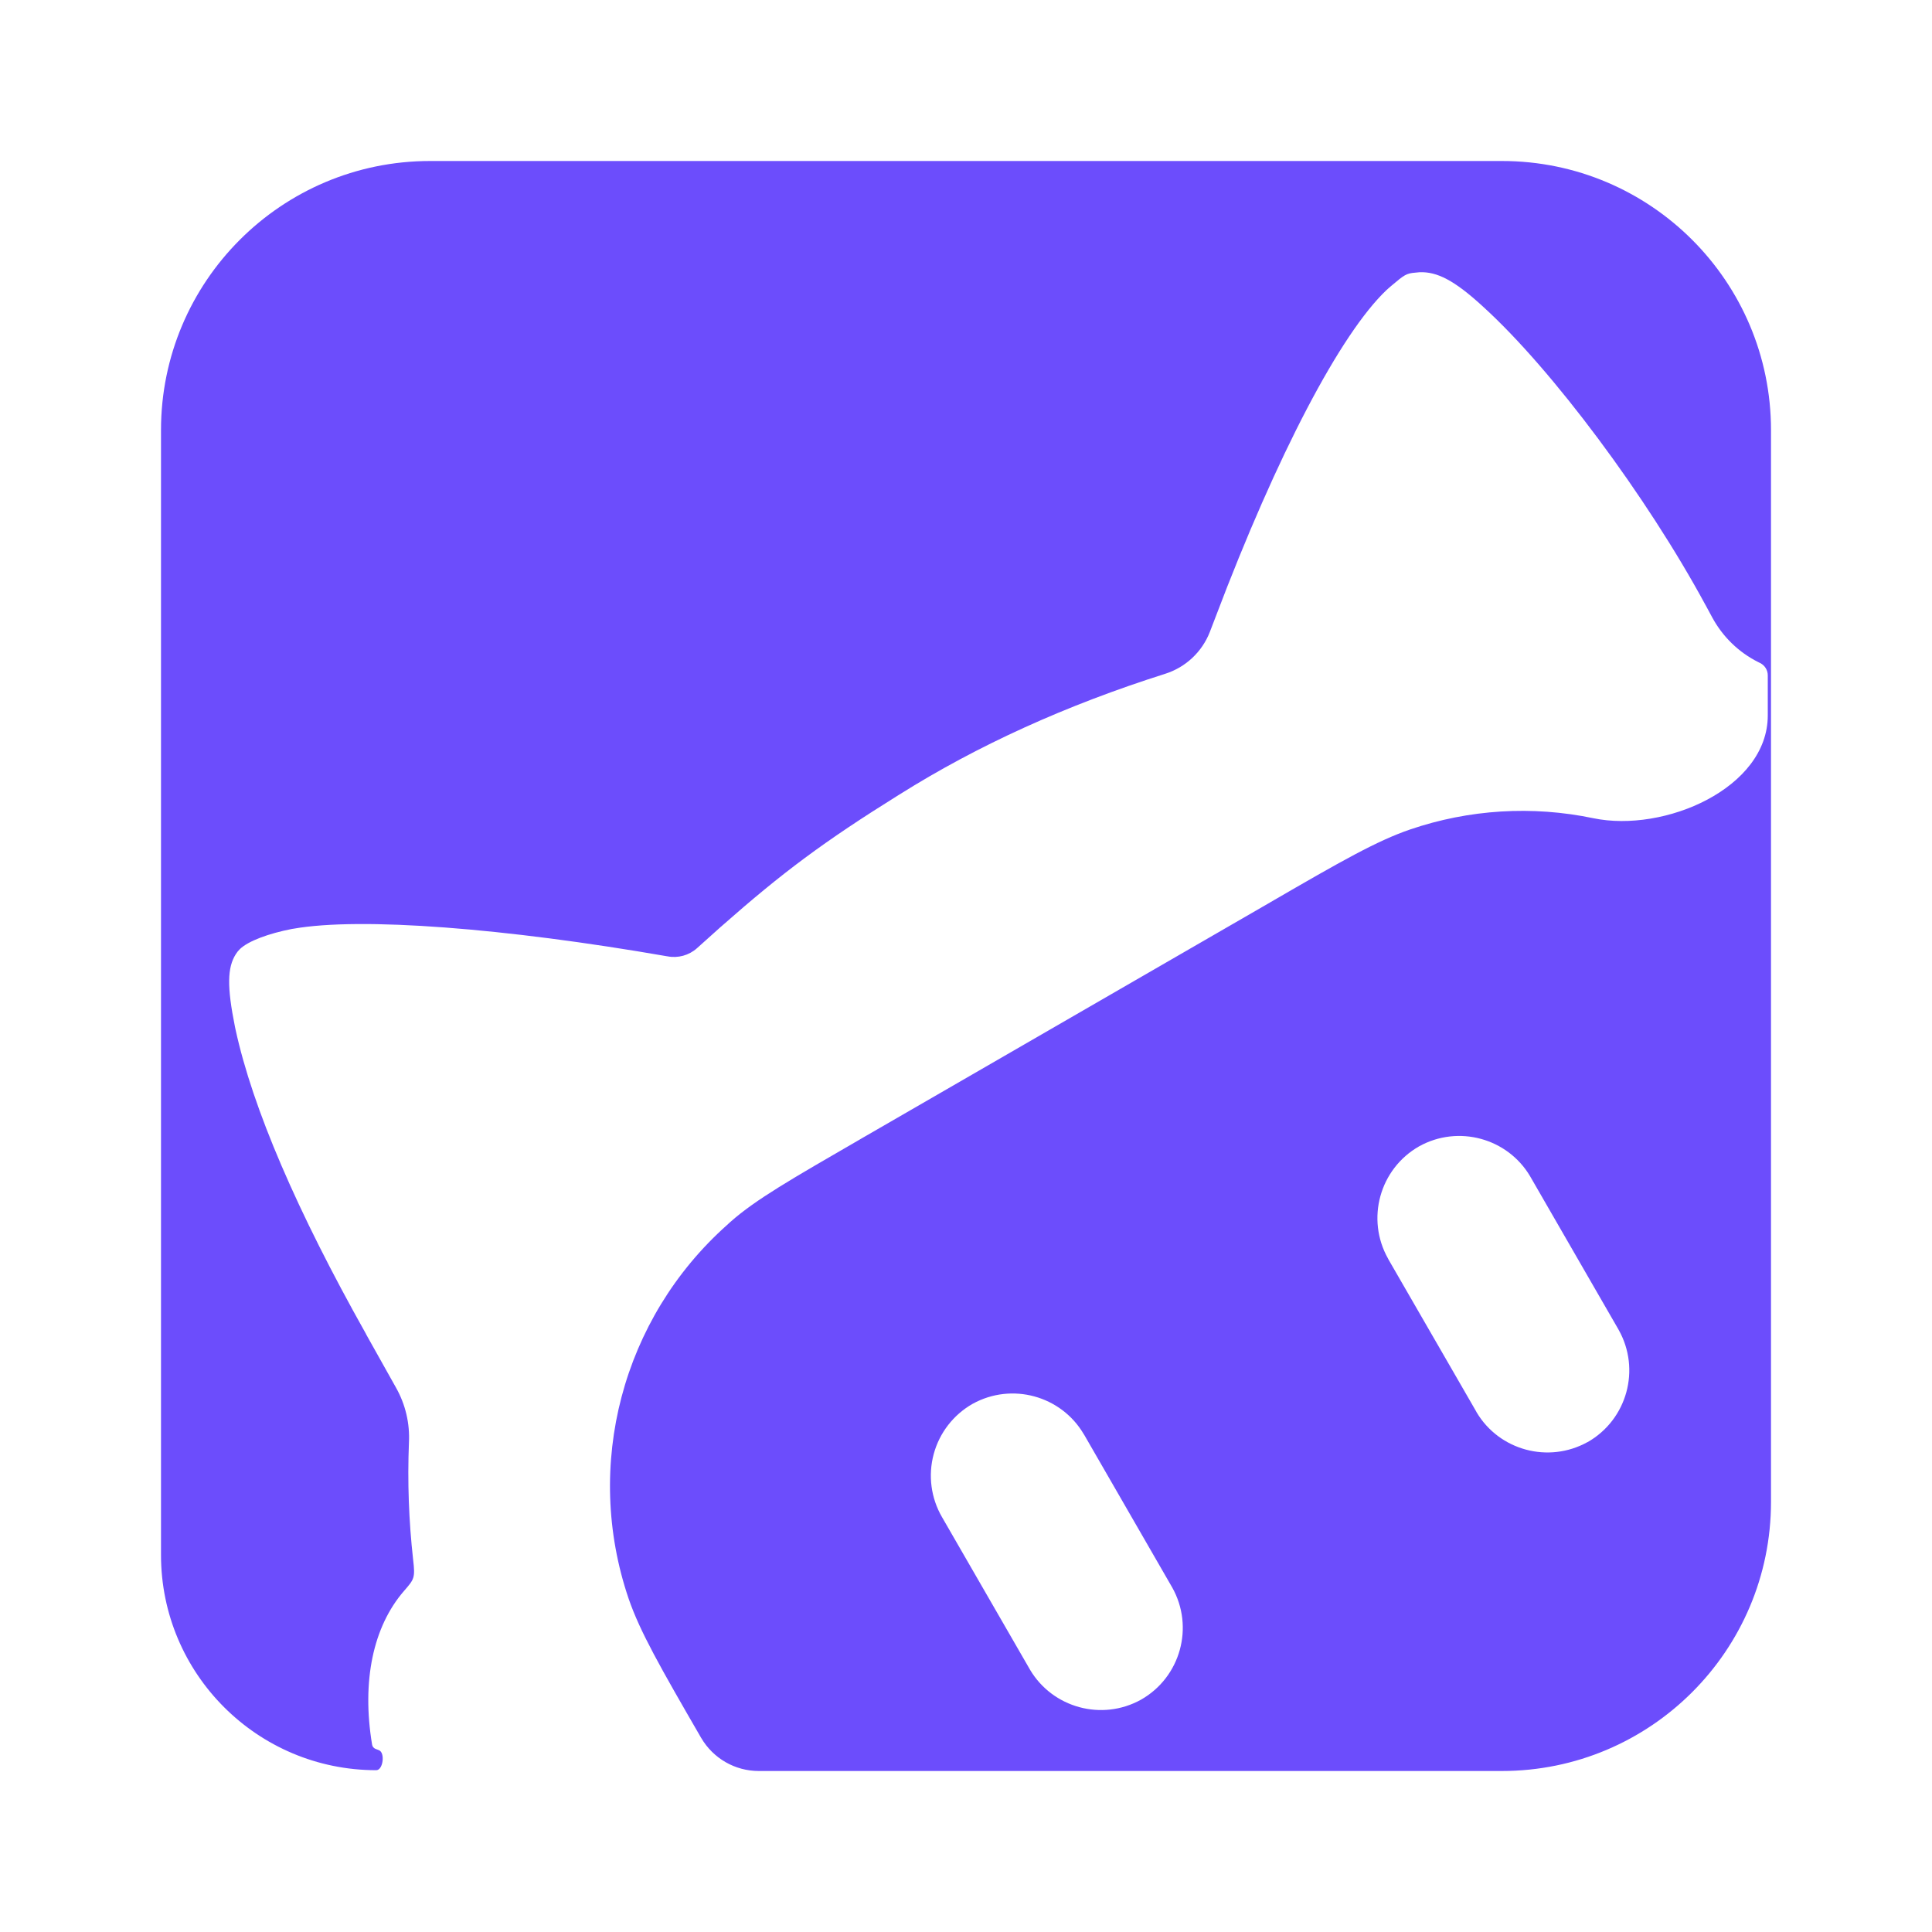
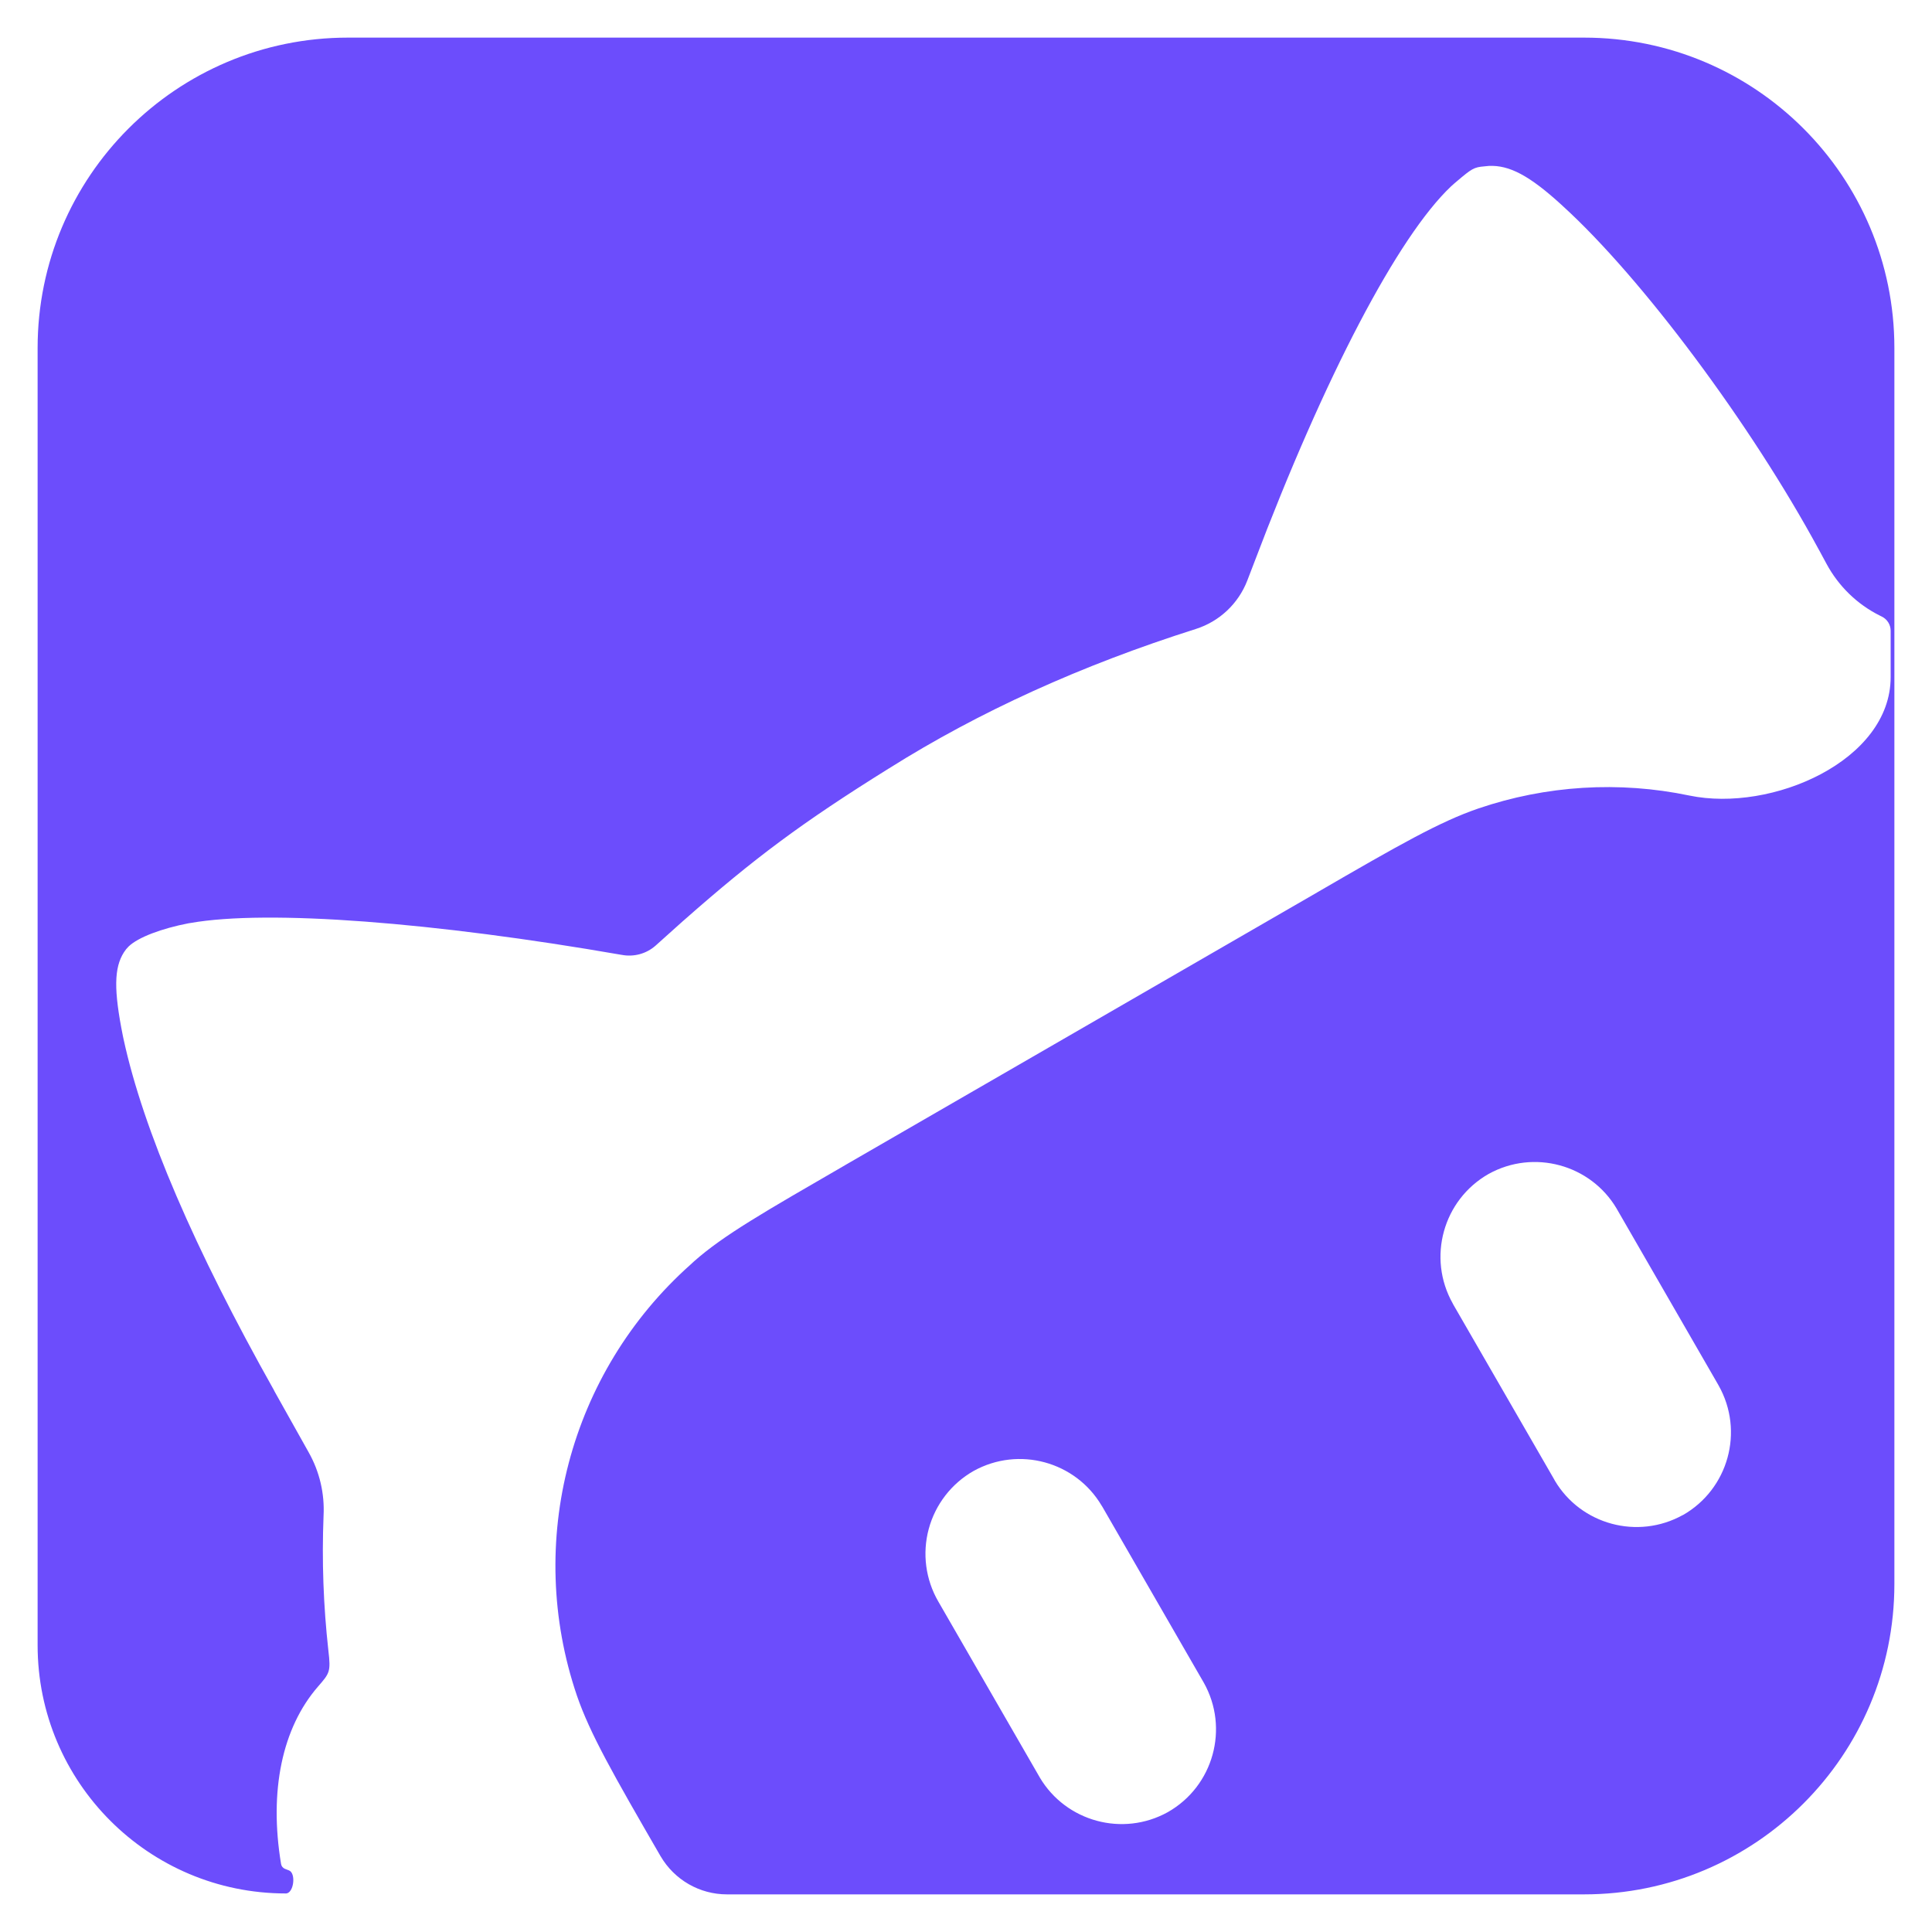
- <svg xmlns="http://www.w3.org/2000/svg" t="1792996094821" class="icon" viewBox="0 0 1024 1024" version="1.1" p-id="22942" width="128" height="128">
+ <svg xmlns="http://www.w3.org/2000/svg" t="1792996094821" class="icon" viewBox="68.045 68.045 887.91 887.91" version="1.1" p-id="22942" width="128" height="128">
  <path d="M514.987 85.333H227.968A142.635 142.635 0 0 0 85.333 227.968V824.107a114.091 114.091 0 0 0 114.091 114.133c3.627 0 4.779-9.259 1.451-10.581a154.325 154.325 0 0 1-1.963-0.768 2.901 2.901 0 0 1-1.707-2.261c-5.547-33.536 0.512-62.464 16.939-81.408 5.419-6.229 5.973-6.827 4.821-16.597a411.733 411.733 0 0 1-2.219-61.995 53.547 53.547 0 0 0-6.827-29.099l-15.872-28.331v-0.085c-36.608-65.109-60.117-119.637-69.205-161.451a91.307 91.307 0 0 1-0.299-1.408c-4.267-21.205-4.096-31.445 0.469-38.571a14.123 14.123 0 0 1 2.133-2.645c4.395-4.267 15.232-8.277 27.52-10.667a58.88 58.88 0 0 1 0.853-0.128c35.712-6.315 112.384-0.299 197.973 14.592l0.299 0.043a18.261 18.261 0 0 0 15.573-4.267l12.843-11.52c0.085 0 0.171-0.085 0.213-0.171 32.427-28.587 54.187-44.8 93.867-69.547l0.427-0.256c41.387-26.027 88.363-47.36 140.885-64a37.547 37.547 0 0 0 23.68-22.272l2.901-7.552a54.187 54.187 0 0 0 0.128-0.341c32.725-86.443 66.304-150.229 90.581-173.227 0.853-0.811 1.835-1.621 2.731-2.389 6.741-5.717 7.808-6.443 12.501-6.827l2.176-0.213c9.387-0.427 18.603 4.395 33.28 17.792l0.597 0.555c36.352 33.024 86.613 100.395 117.76 157.995l0.085 0.128 3.456 6.4c5.547 10.283 14.08 18.603 24.533 23.808l0.939 0.469a7.253 7.253 0 0 1 4.011 6.443v21.333c0 38.528-54.741 62.293-92.501 54.443a184.021 184.021 0 0 0-97.067 5.973c0 0.043 0 0 0 0-17.579 6.016-36.395 16.725-73.984 38.528l-0.128 0.085-216.832 125.269-0.128 0.085c-36.907 21.376-55.723 32.085-69.333 44.16l-1.621 1.493a185.344 185.344 0 0 0-52.181 198.059c6.016 17.493 16.725 36.267 38.4 73.728l0.085 0.128c6.357 10.837 17.92 17.493 30.507 17.493h393.813A142.635 142.635 0 0 0 938.667 796.032V227.968A142.635 142.635 0 0 0 796.032 85.333H514.987z m89.771 815.531c-20.779 11.52-46.805 4.309-58.795-15.829l-0.341-0.597-46.336-80.341a43.776 43.776 0 0 1 16.213-60.032c20.821-11.52 46.848-4.267 58.795 15.872l0.384 0.597 46.293 80.299 0.299 0.512a43.776 43.776 0 0 1-16.512 59.52m236.672-136.533c-20.779 11.52-46.848 4.352-58.795-15.787l-0.341-0.64-46.336-80.299-0.256-0.512a43.776 43.776 0 0 1 16.469-59.52c20.779-11.52 46.848-4.309 58.795 15.829l0.341 0.597 46.336 80.341 0.256 0.469a43.776 43.776 0 0 1-16.469 59.563" fill="#6C4DFC" p-id="22943" />
</svg>
